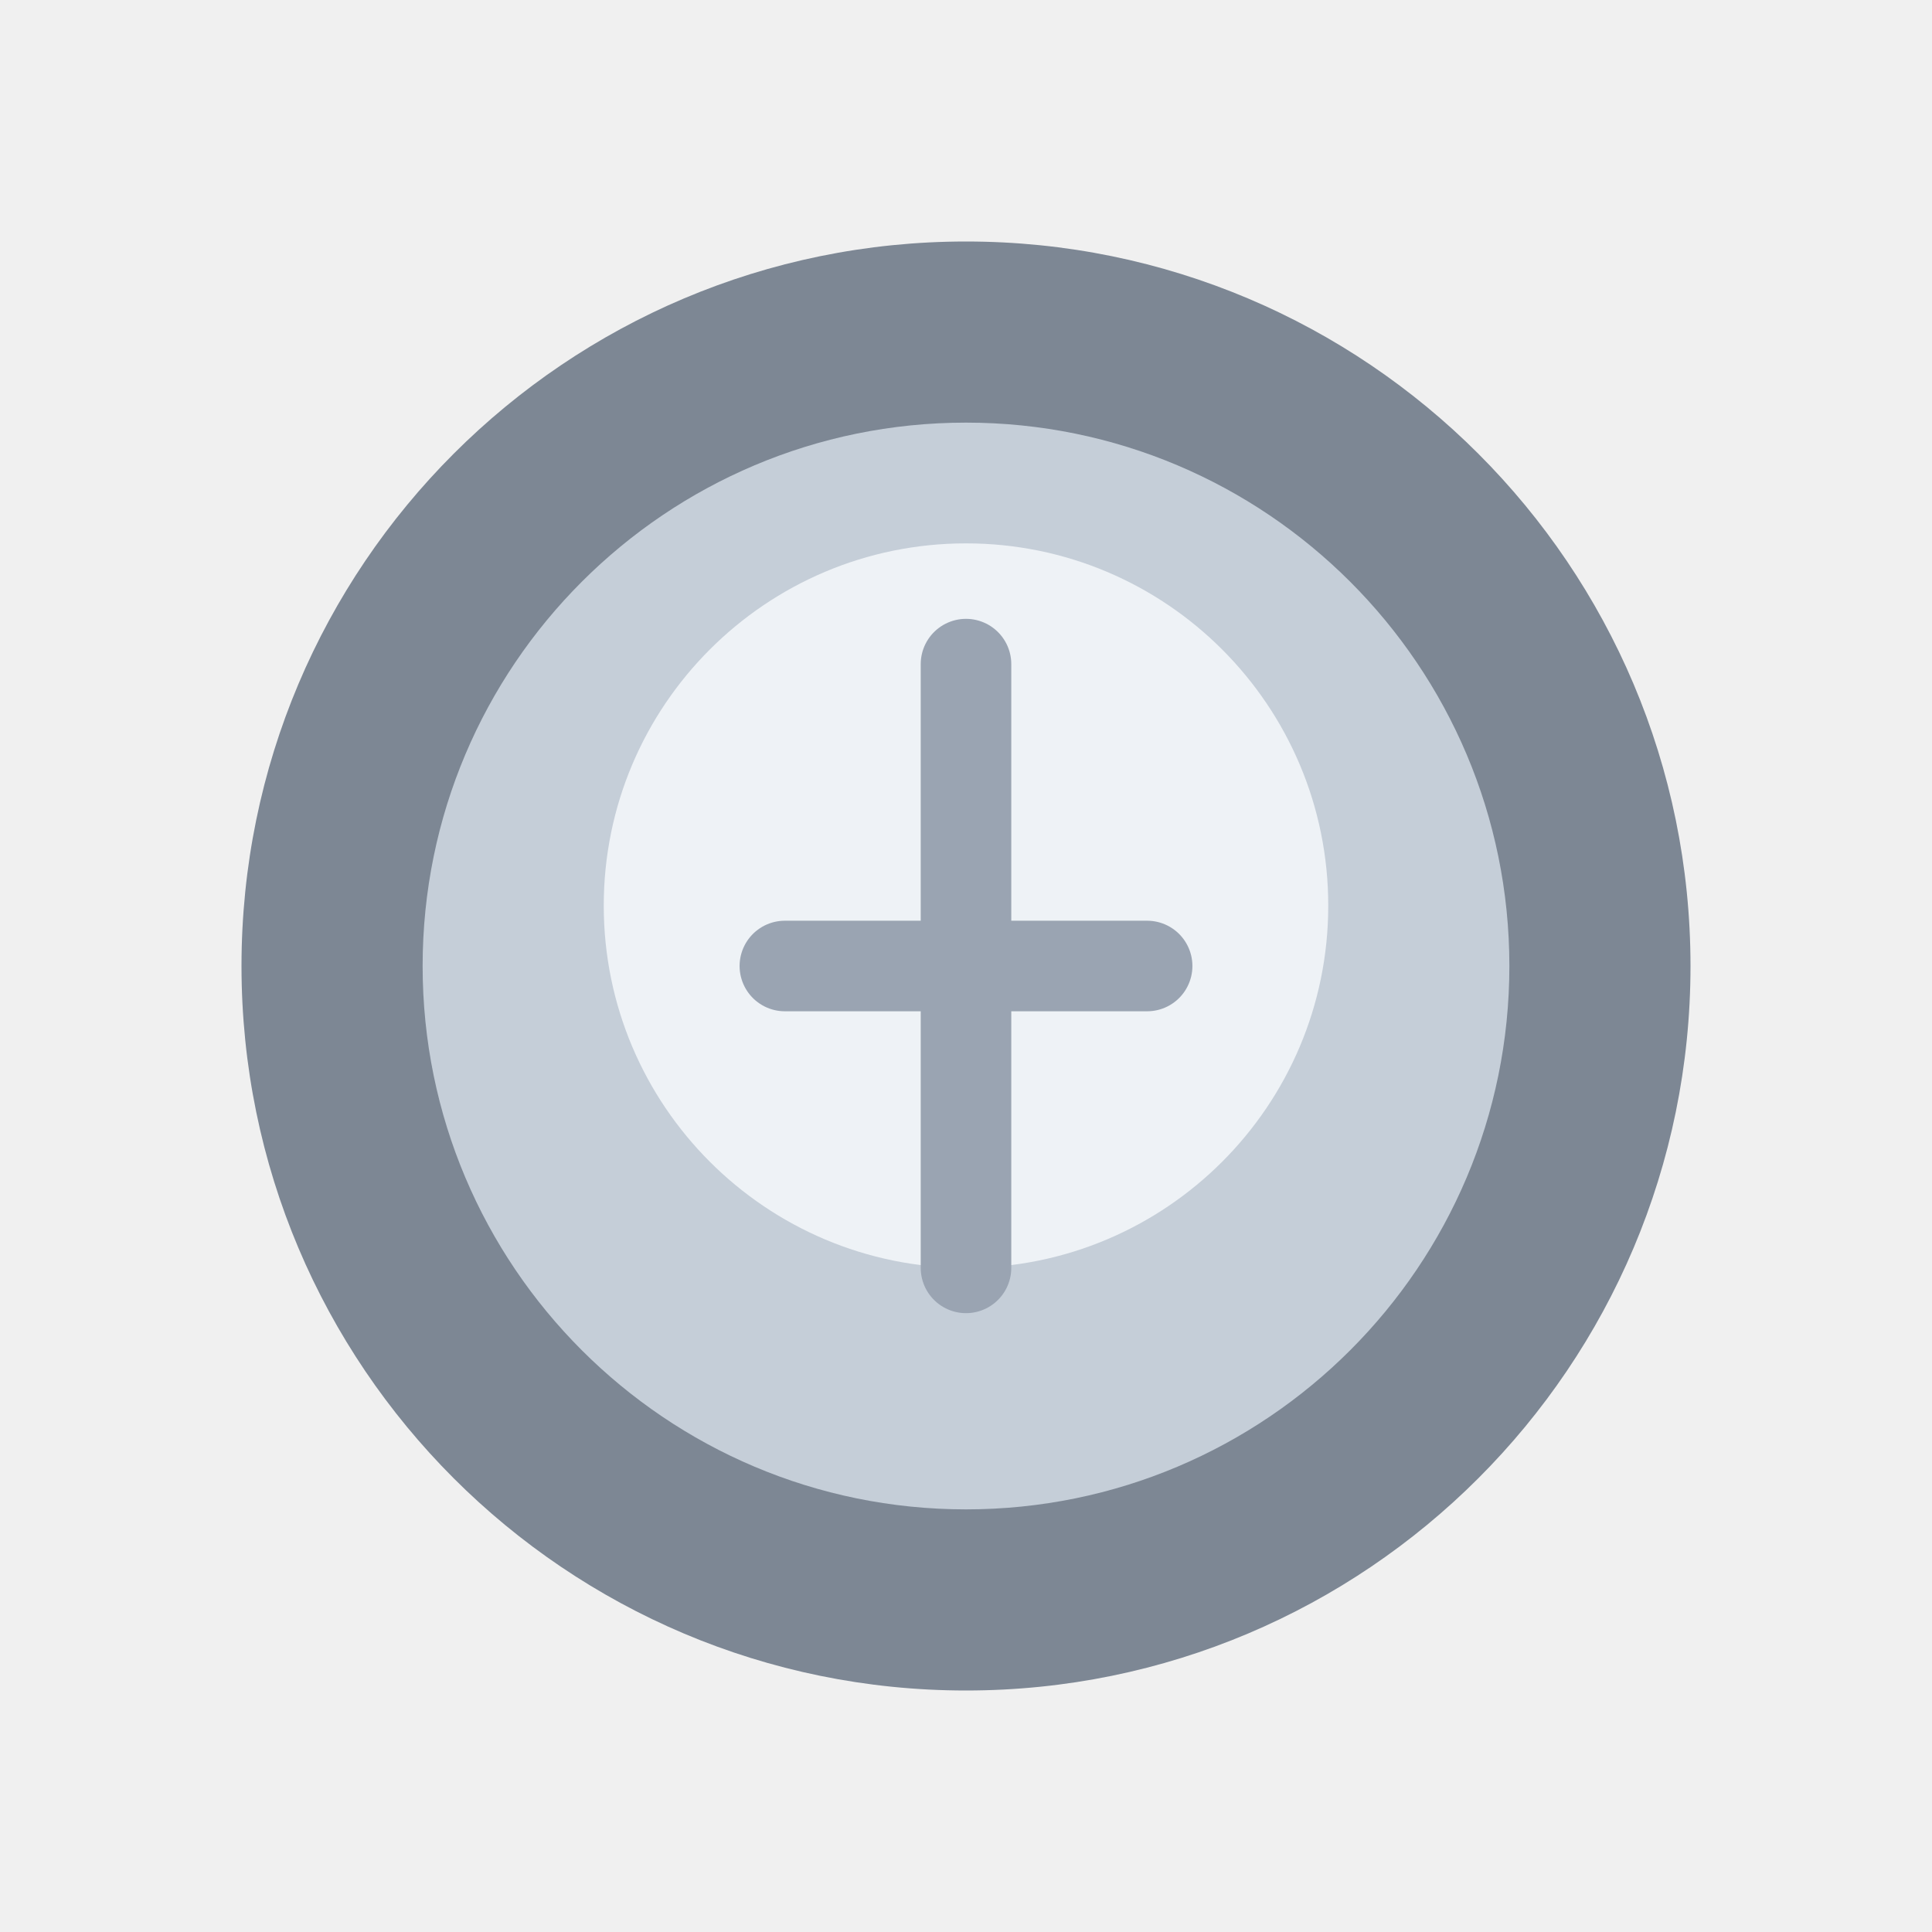
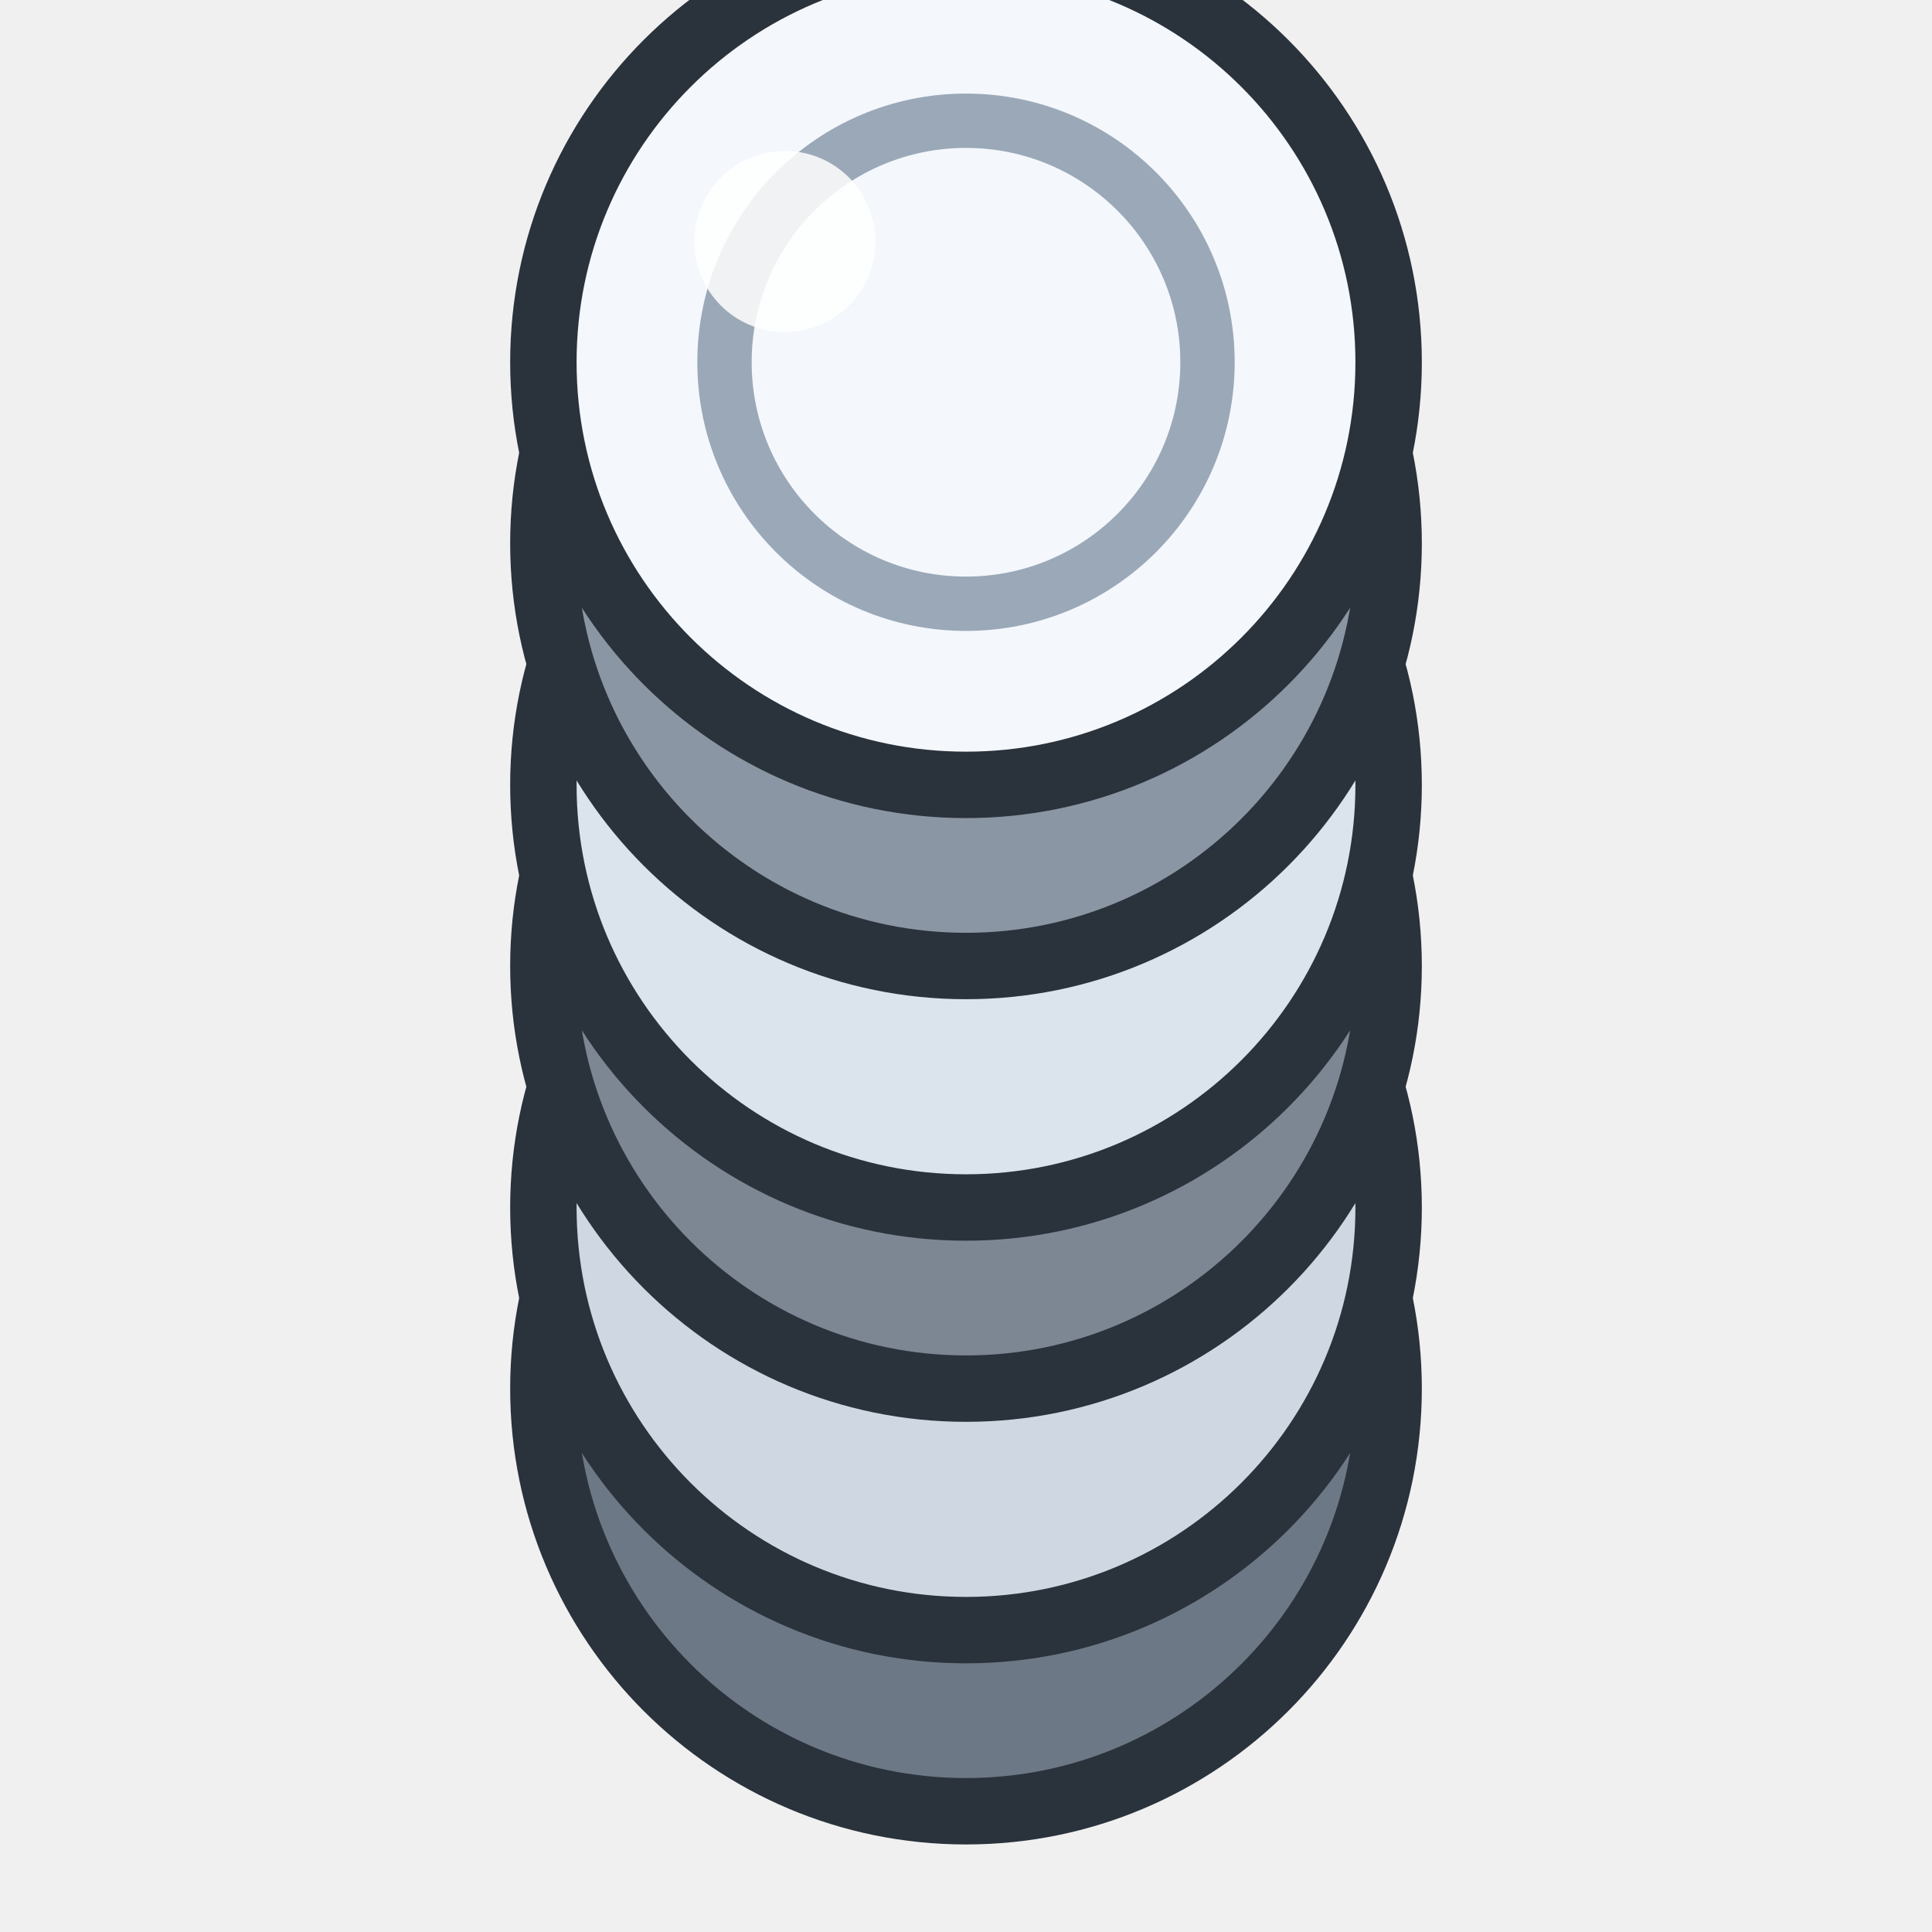
<svg xmlns="http://www.w3.org/2000/svg" viewBox="0 0 64 64">
-   <circle cx="32" cy="32" r="24" fill="#7d8794" />
-   <circle cx="32" cy="32" r="18" fill="#c5ced8" />
-   <circle cx="32" cy="30" r="12" fill="#eef2f6" />
-   <path d="M32 22v20M26 32h12" stroke="#9aa4b2" stroke-width="3" stroke-linecap="round" />
+   <g stroke="#2a323c" stroke-width="2.2">
+     <circle cx="32" cy="46" r="14" fill="#6d7886" />
+     <circle cx="32" cy="40" r="14" fill="#cfd8e2" />
+     <circle cx="32" cy="32" r="14" fill="#7d8794" />
+     <circle cx="32" cy="26" r="14" fill="#dbe3ec" />
+     <circle cx="32" cy="18" r="14" fill="#8b96a4" />
+     <circle cx="32" cy="12" r="14" fill="#f4f7fb" />
+   </g>
+   <circle cx="32" cy="12" r="8" fill="none" stroke="#9aa8b8" stroke-width="1.8" />
+   <circle cx="26" cy="8" r="3" fill="#ffffff" opacity="0.85" />
</svg>
